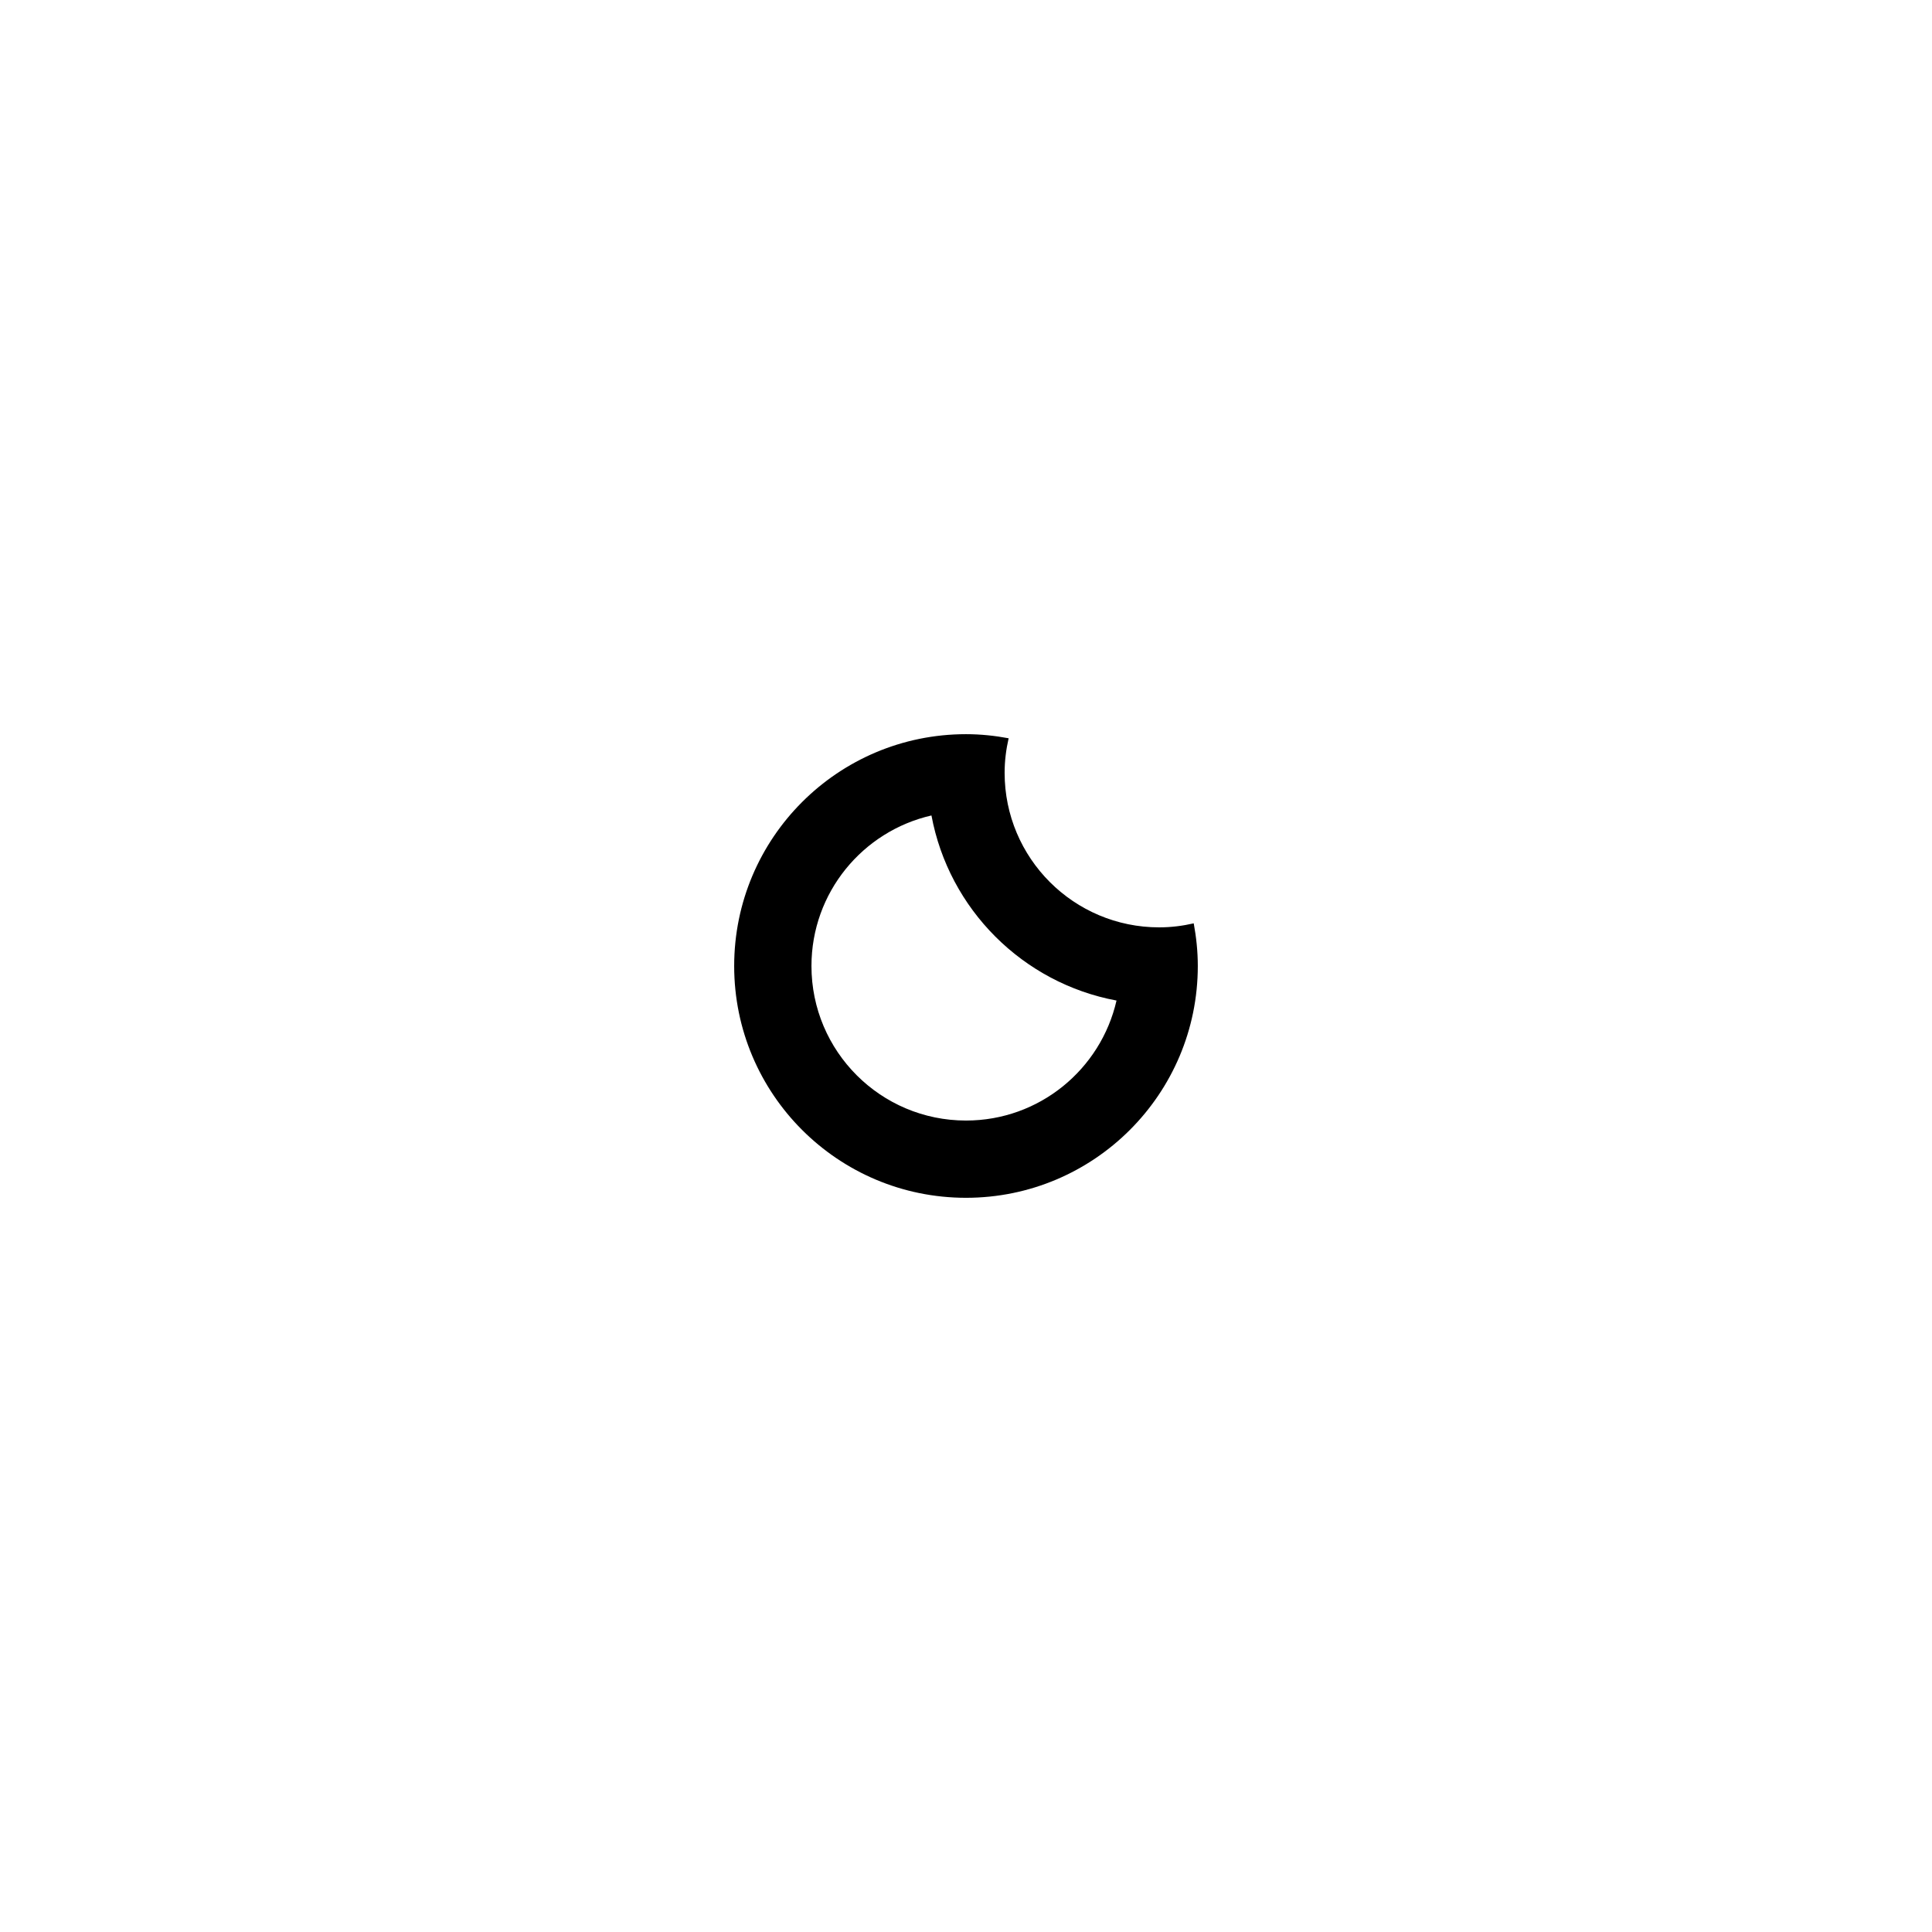
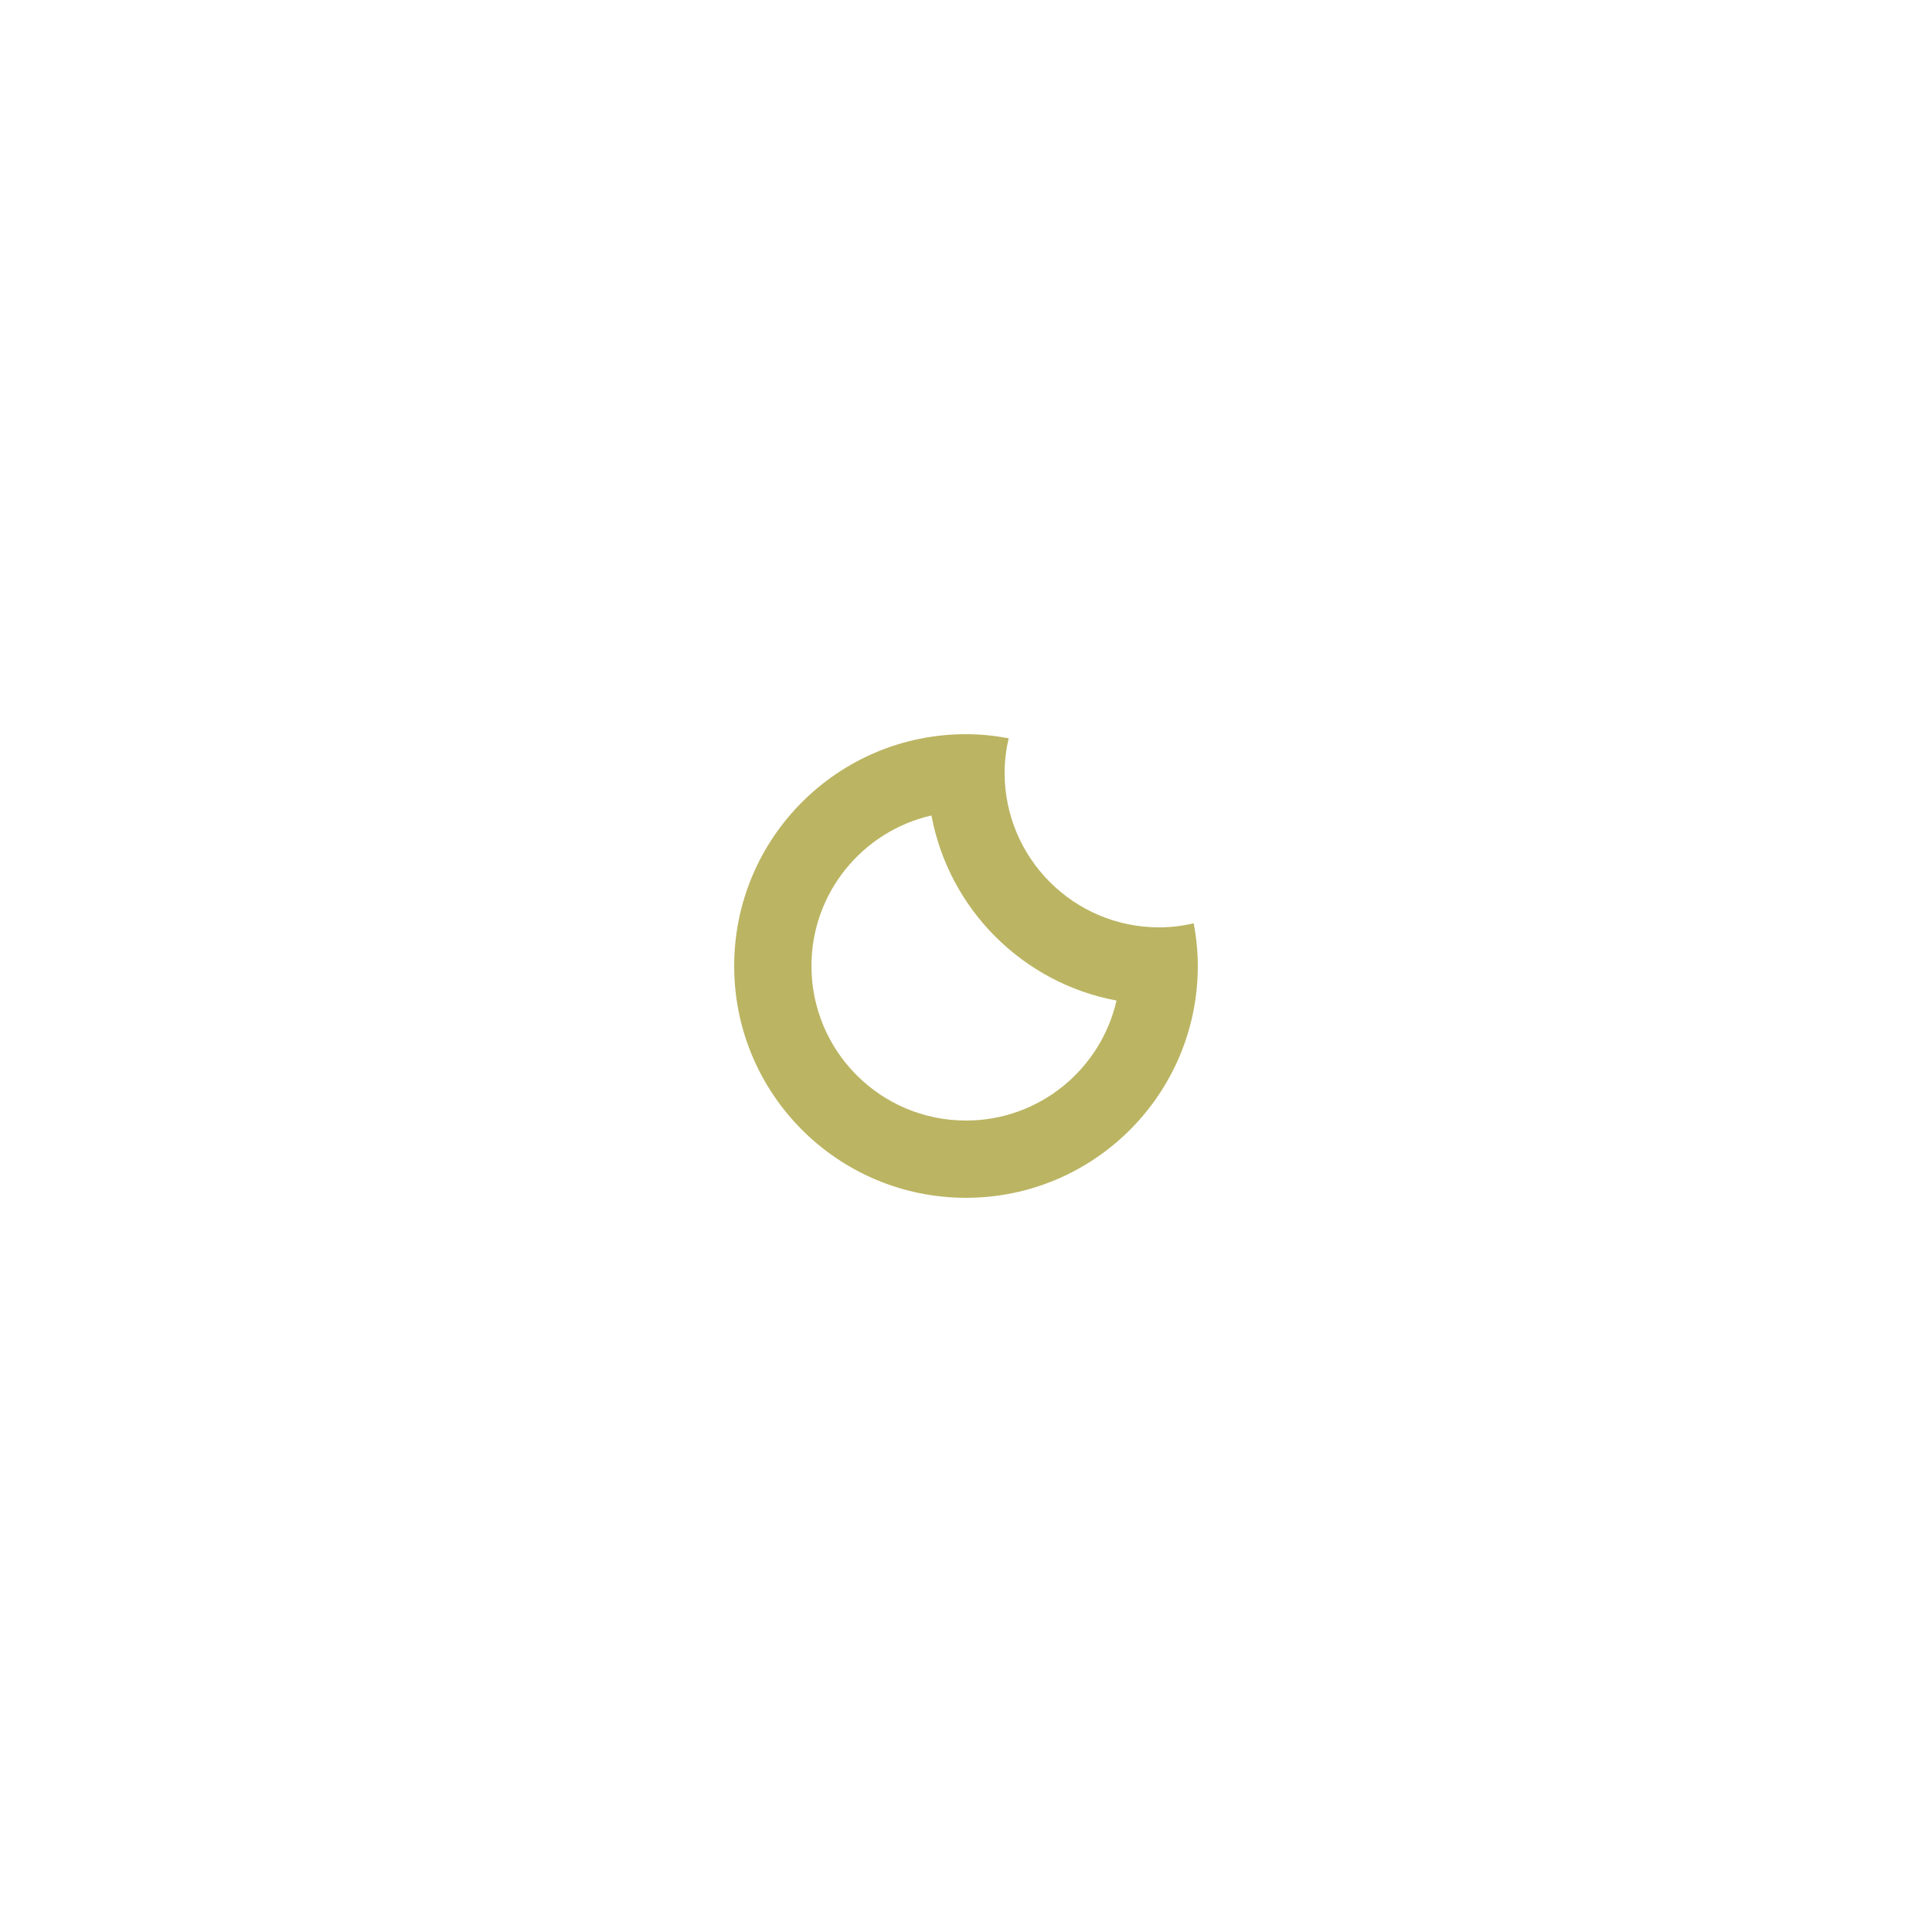
- <svg xmlns="http://www.w3.org/2000/svg" version="1.1" id="Layer_1" x="0px" y="0px" width="100px" height="100px" viewBox="0 0 100 100" enable-background="new 0 0 100 100" xml:space="preserve">
+ <svg xmlns="http://www.w3.org/2000/svg" version="1.1" id="Layer_1" x="0px" y="0px" width="100px" height="100px" viewBox="0 0 100 100" fill="#bbb462" enable-background="new 0 0 100 100" xml:space="preserve">
  <path fill-rule="evenodd" clip-rule="evenodd" d="M50,61.998c-6.627,0-11.999-5.372-11.999-11.998  c0-6.627,5.372-11.999,11.999-11.999c0.755,0,1.491,0.078,2.207,0.212c-0.132,0.576-0.208,1.173-0.208,1.788  c0,4.418,3.582,7.999,8,7.999c0.615,0,1.212-0.076,1.788-0.208c0.133,0.717,0.211,1.452,0.211,2.208  C61.998,56.626,56.626,61.998,50,61.998z M48.212,42.208c-3.556,0.813-6.211,3.989-6.211,7.792c0,4.417,3.581,7.999,7.999,7.999  c3.802,0,6.978-2.655,7.791-6.211C52.937,50.884,49.115,47.062,48.212,42.208z" />
</svg>
